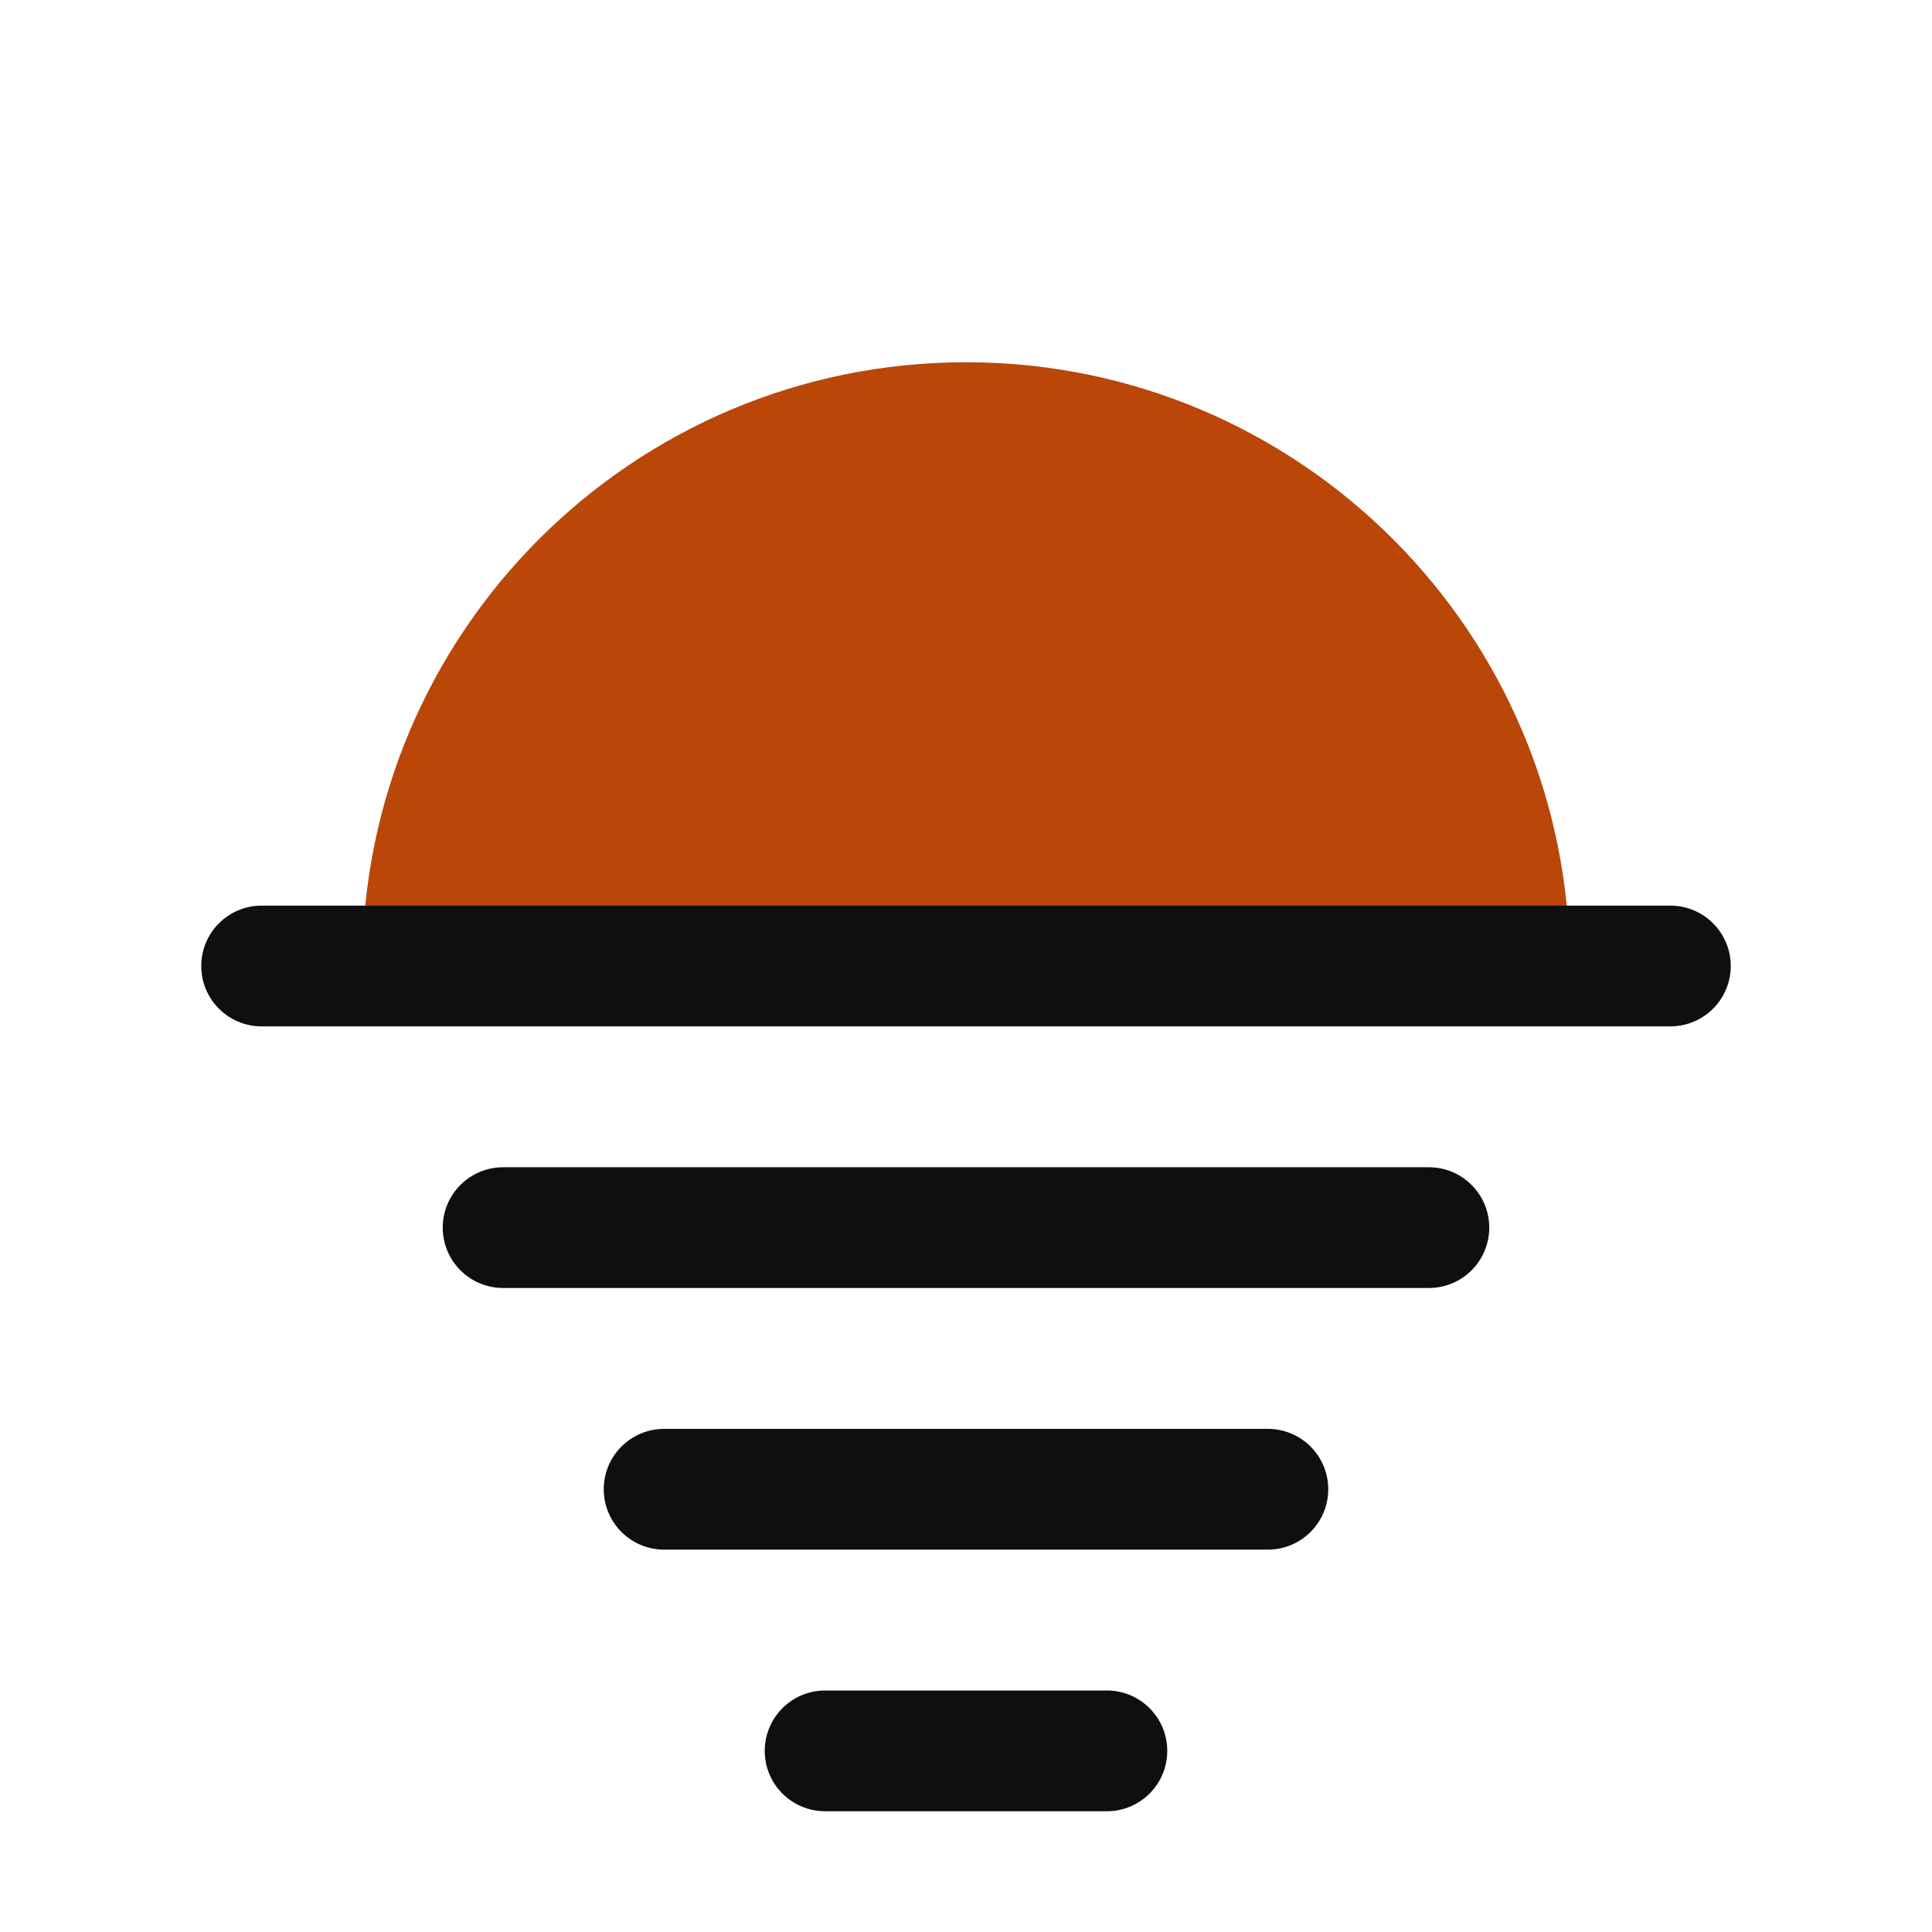
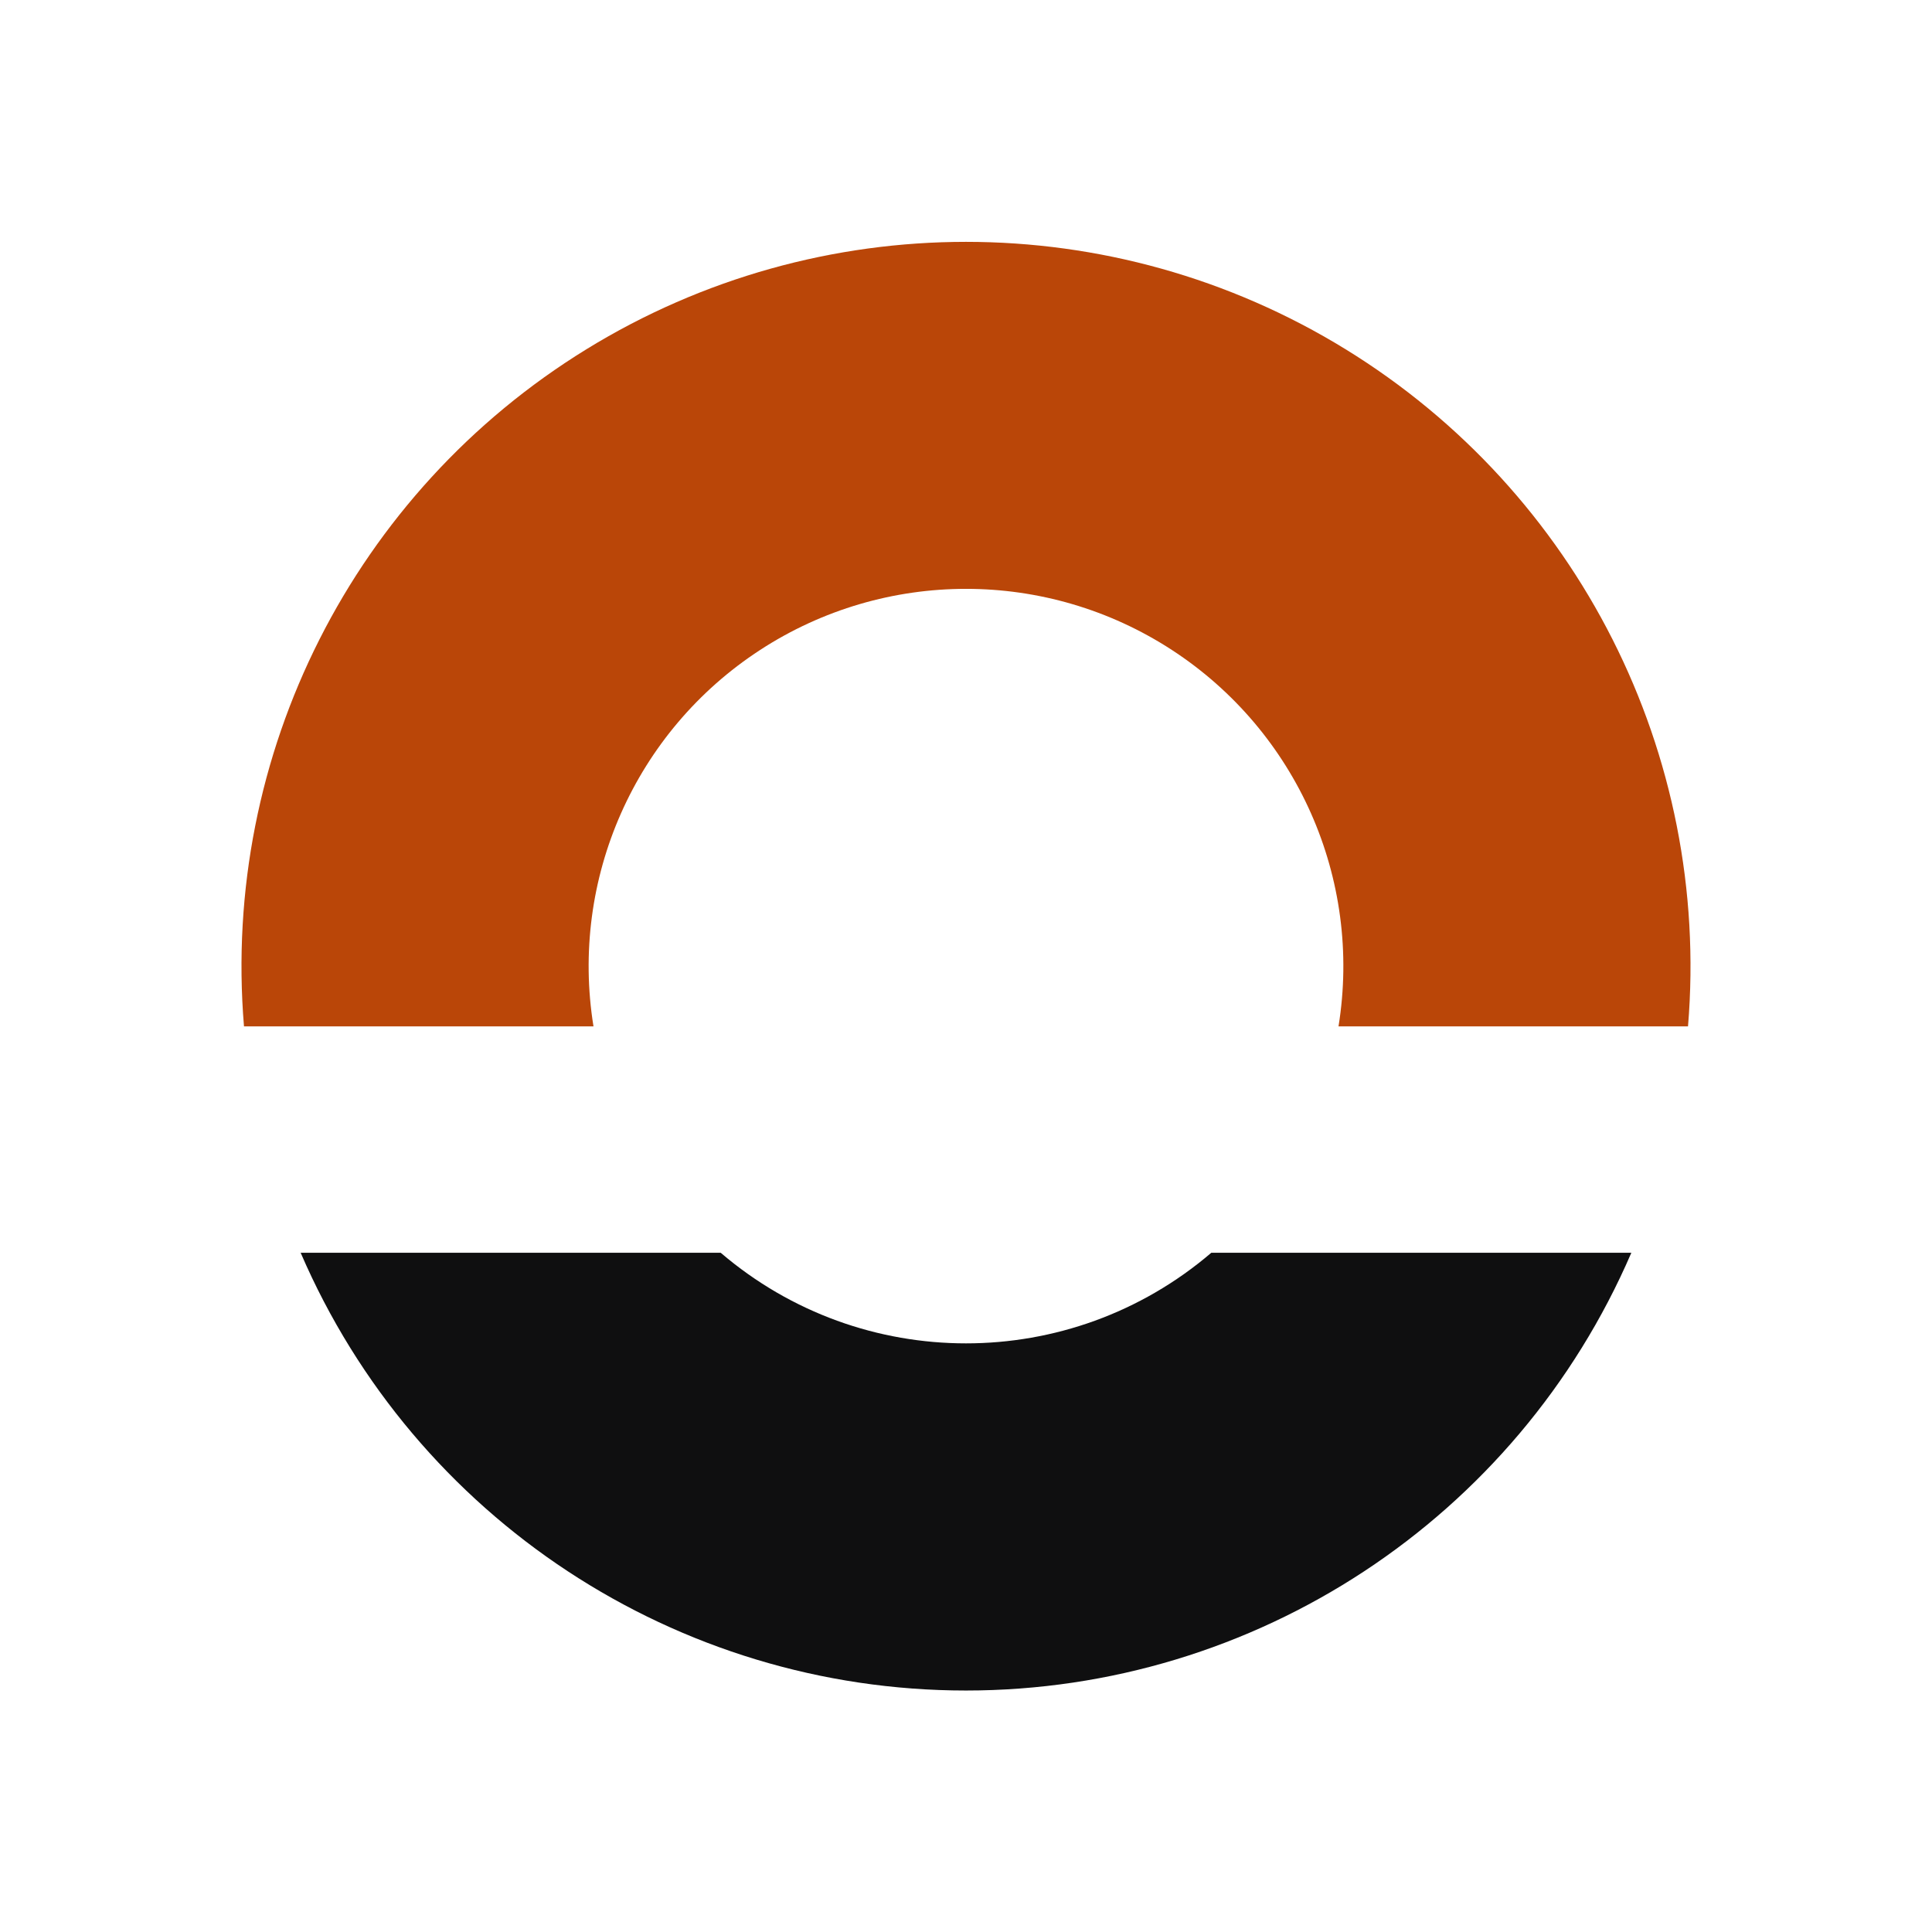
- <svg xmlns="http://www.w3.org/2000/svg" viewBox="0 0 48 48" width="48" height="48" role="img" aria-label="Oriens">
+ <svg xmlns="http://www.w3.org/2000/svg" viewBox="0 0 256 256" width="256" height="256" role="img" aria-label="Oriens">
  <style>
-     .sun { fill: #BA4608 } .line { fill: #0F0F10 }
-     @media (prefers-color-scheme: dark) { .sun { fill: #F9761F } .line { fill: #E4E6E7 } }
+     .sun { fill: #BA4608 } .ink { fill: #0F0F10 }
+     @media (prefers-color-scheme: dark) { .sun { fill: #F9761F } .ink { fill: #E4E6E7 } }
  </style>
-   <path class="sun" d="M9 24a15 15 0 0 1 30 0Z" />
-   <rect class="line" x="5" y="22.5" width="38" height="3" rx="1.5" />
-   <rect class="line" x="11" y="29" width="26" height="3" rx="1.5" />
-   <rect class="line" x="15" y="35.5" width="18" height="3" rx="1.5" />
-   <rect class="line" x="19" y="42" width="10" height="3" rx="1.5" />
+   <path class="sun" d="M32.33 136A96 96 0 1 1 223.67 136L177.36 136A50 50 0 1 0 78.64 136Z" />
+   <path class="ink" d="M39.84 166A96 96 0 0 0 216.16 166L160.5 166A50 50 0 0 1 95.5 166Z" />
</svg>
